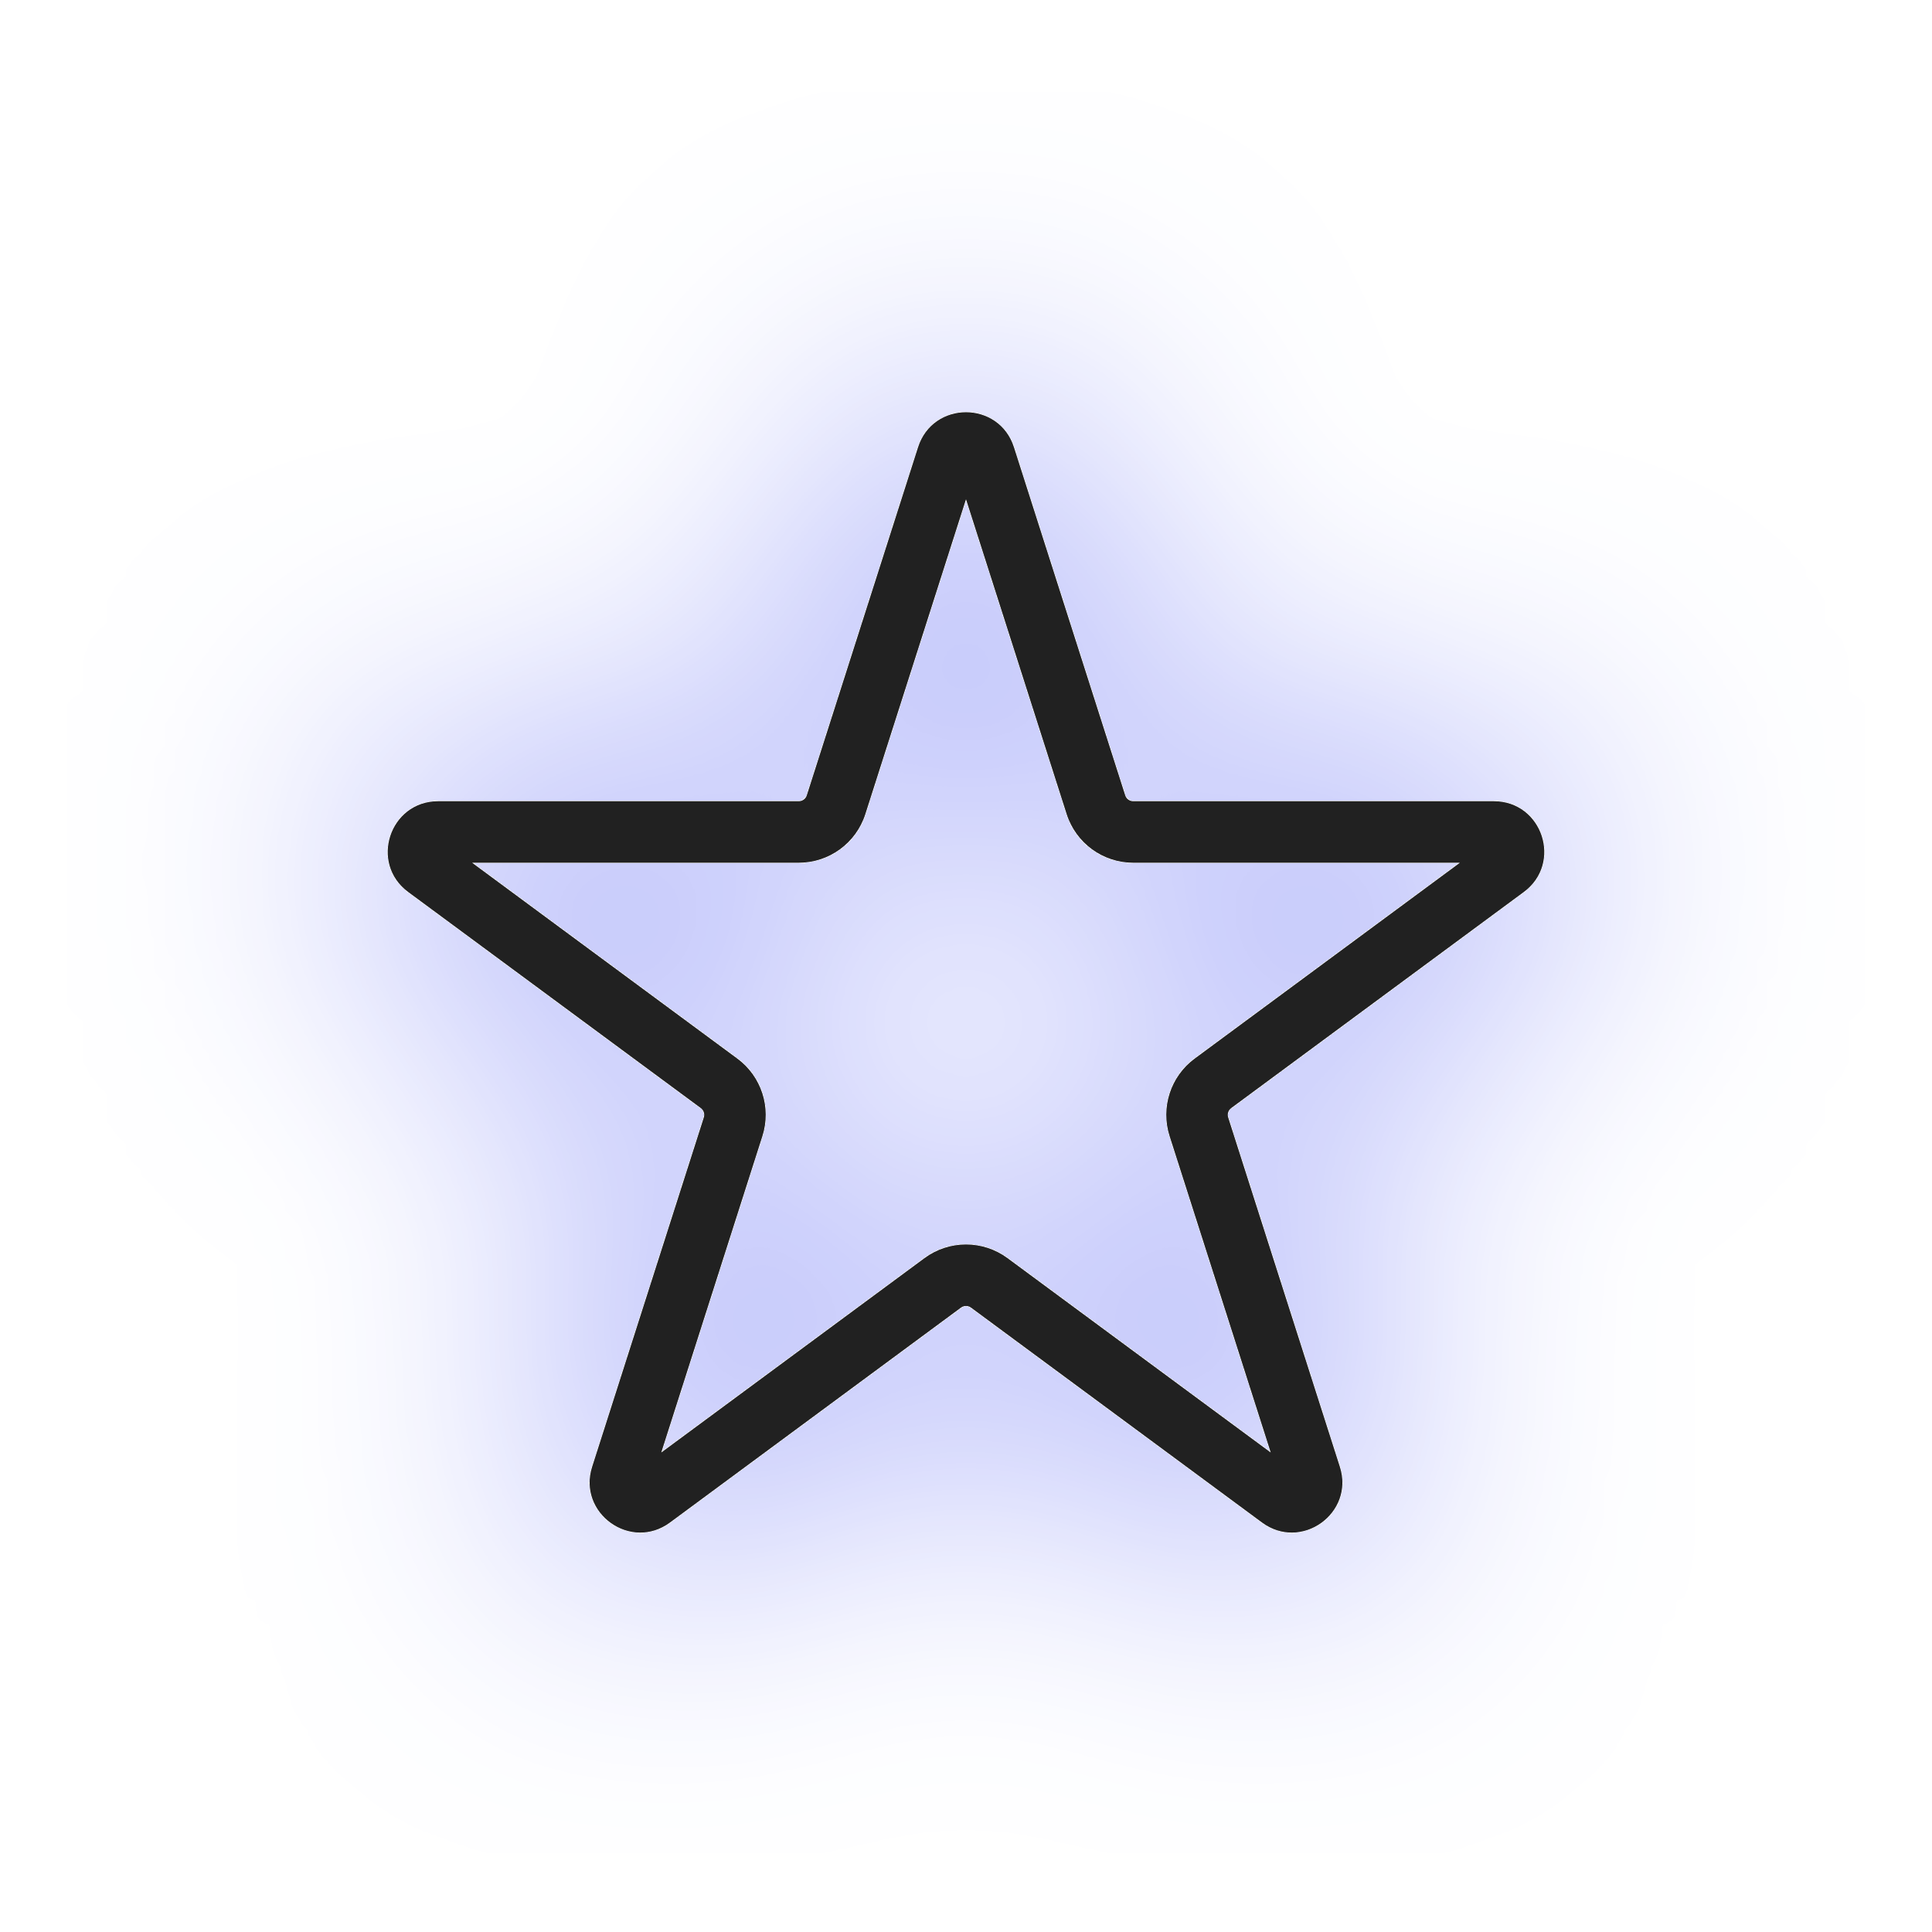
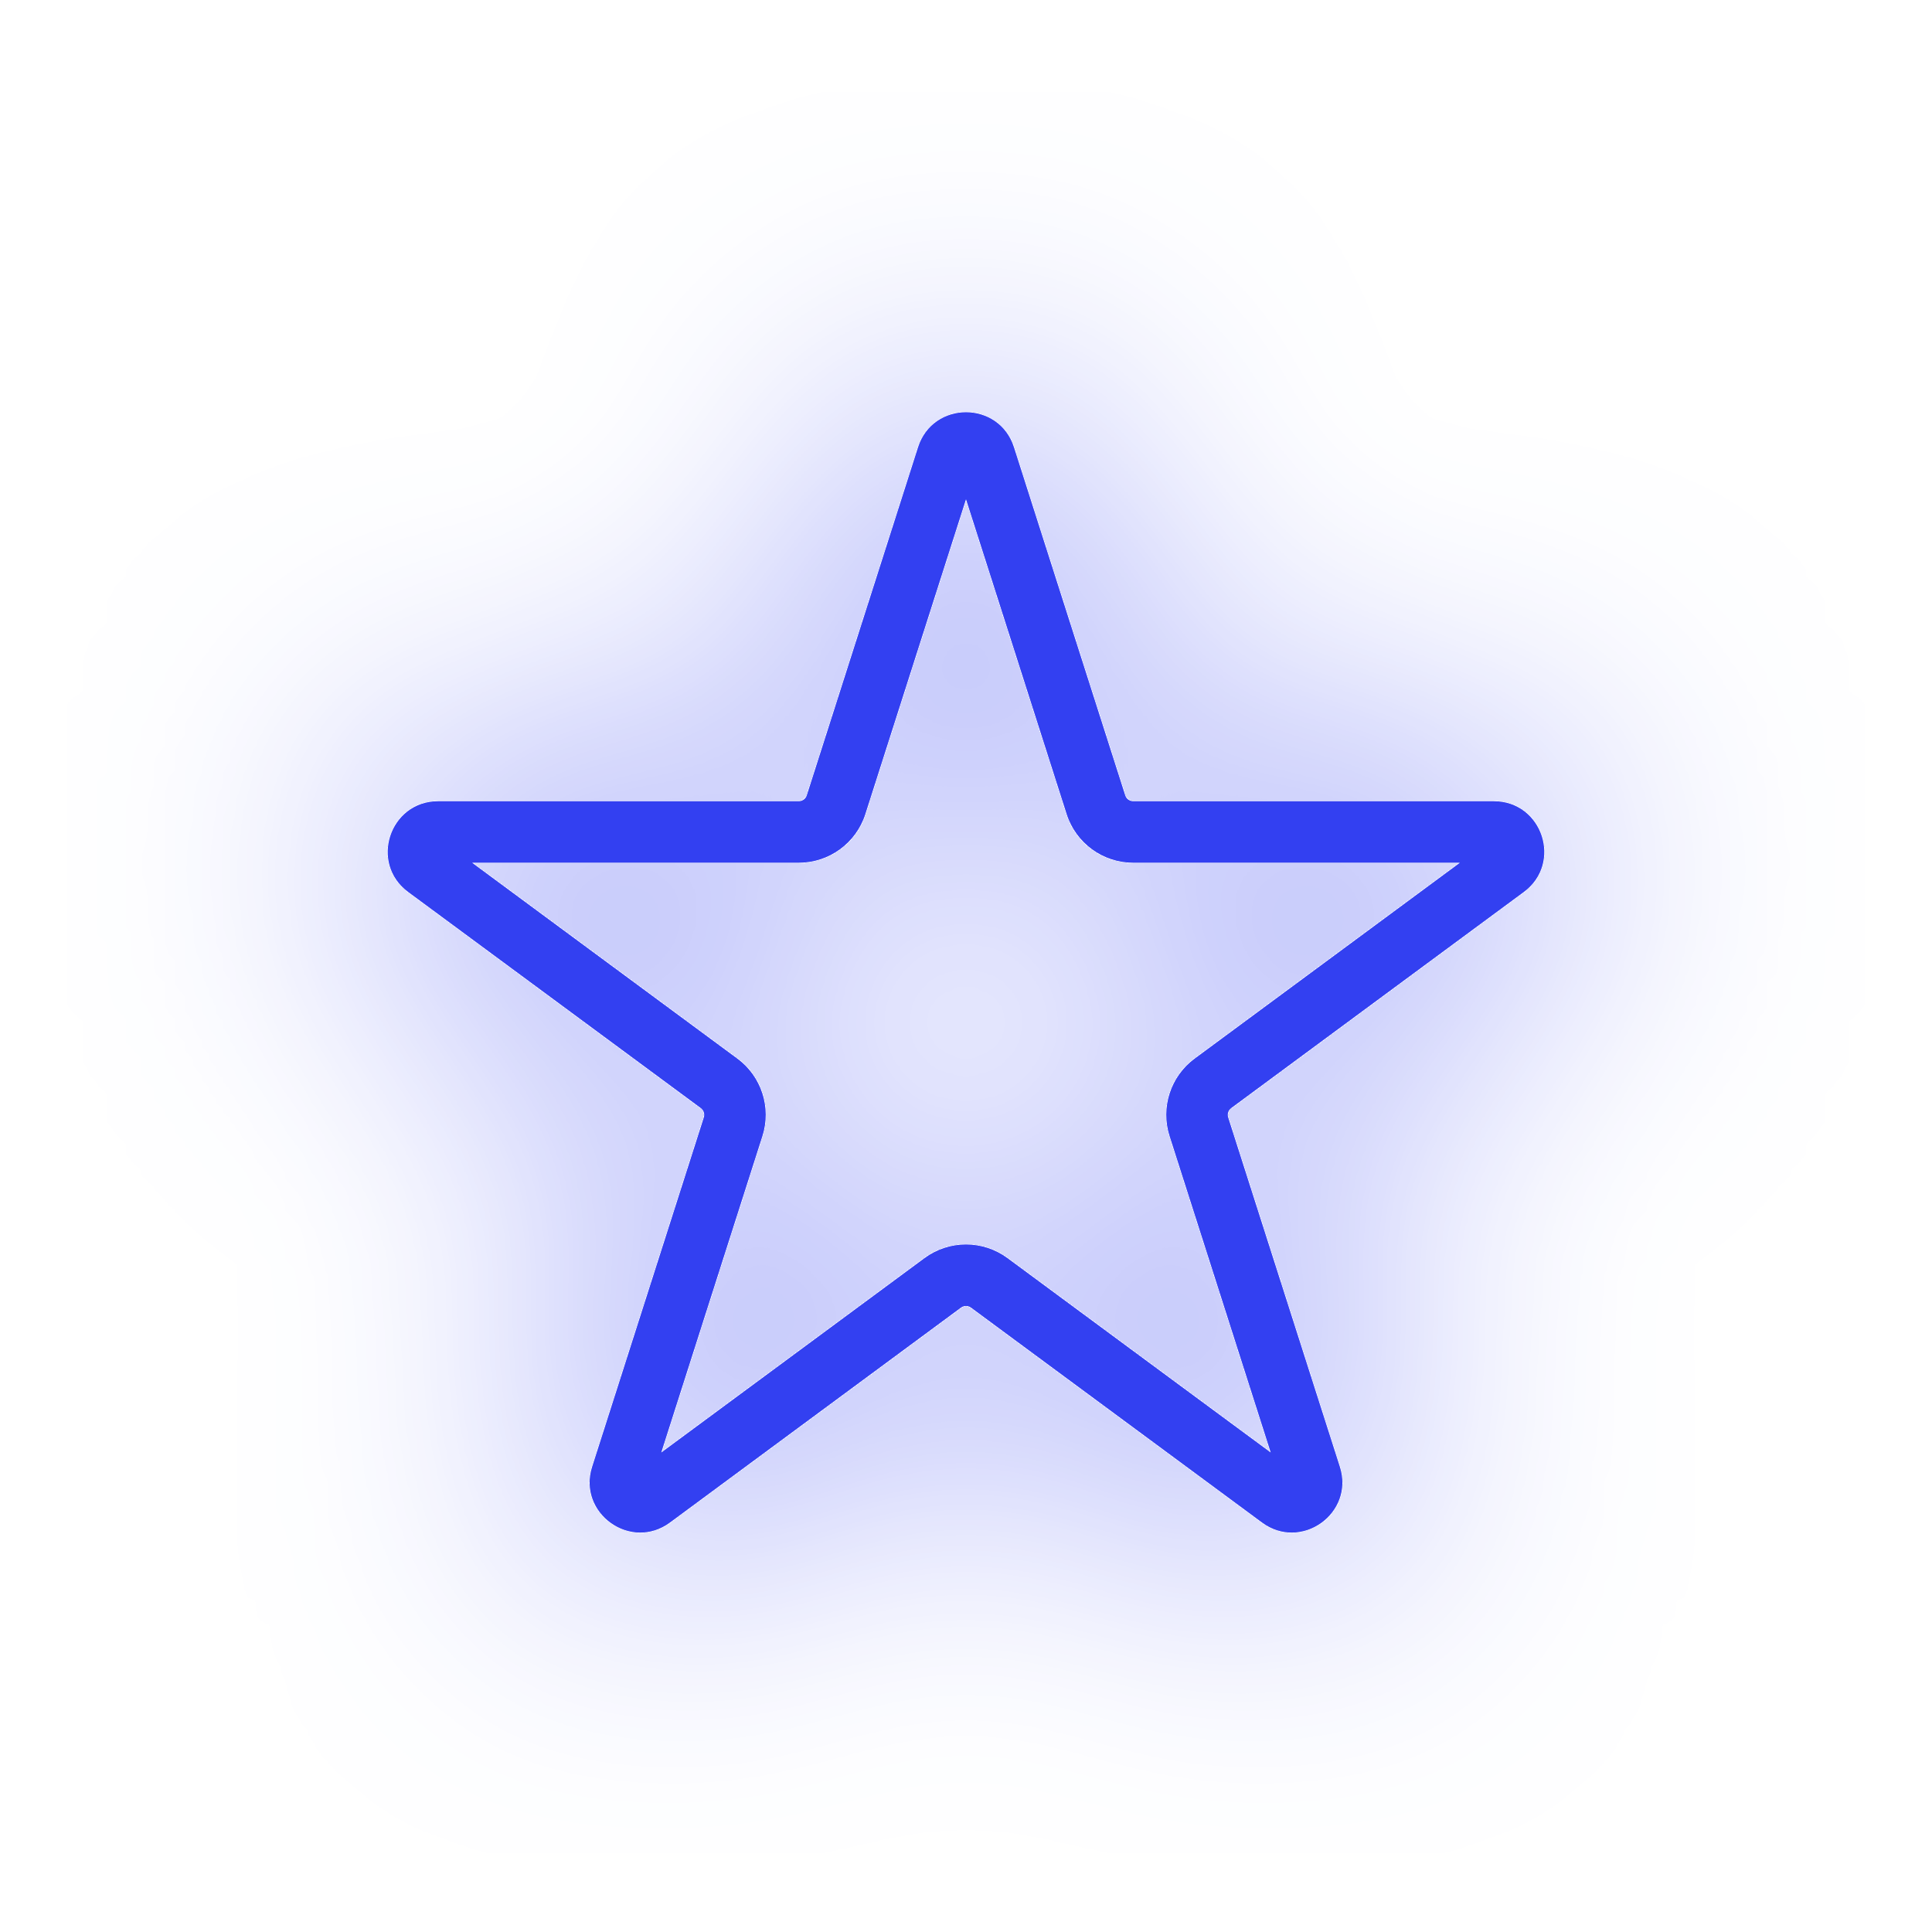
<svg xmlns="http://www.w3.org/2000/svg" width="157" height="157" viewBox="0 0 157 157" fill="none">
  <g filter="url(#filter0_d_453_1920)">
-     <path fill-rule="evenodd" clip-rule="evenodd" d="M74.603 36.343C75.816 32.55 81.184 32.55 82.397 36.343L91.441 64.635C91.531 64.918 91.794 65.109 92.09 65.109H121.395C125.342 65.109 127 70.146 123.825 72.491L100.051 90.048C99.816 90.221 99.717 90.525 99.806 90.804L108.88 119.188C110.088 122.969 105.746 126.082 102.553 123.724L78.905 106.261C78.664 106.083 78.336 106.083 78.095 106.261L54.447 123.724C51.254 126.082 46.912 122.969 48.12 119.188L57.194 90.804C57.283 90.525 57.184 90.221 56.949 90.048L33.175 72.491C30 70.146 31.658 65.109 35.605 65.109H64.91C65.206 65.109 65.469 64.918 65.559 64.635L74.603 36.343ZM78.5 40.575L70.322 66.157C69.569 68.512 67.381 70.109 64.91 70.109H38.367L59.92 86.025C61.879 87.472 62.698 90.007 61.956 92.326L53.739 118.032L75.125 102.239C77.131 100.757 79.869 100.757 81.875 102.239L103.261 118.032L95.044 92.326C94.302 90.007 95.121 87.472 97.08 86.025L118.633 70.109H92.09C89.619 70.109 87.431 68.512 86.678 66.157L78.5 40.575Z" fill="#212121" />
+     <path fill-rule="evenodd" clip-rule="evenodd" d="M74.603 36.343C75.816 32.55 81.184 32.55 82.397 36.343L91.441 64.635C91.531 64.918 91.794 65.109 92.09 65.109H121.395C125.342 65.109 127 70.146 123.825 72.491L100.051 90.048C99.816 90.221 99.717 90.525 99.806 90.804L108.88 119.188C110.088 122.969 105.746 126.082 102.553 123.724L78.905 106.261C78.664 106.083 78.336 106.083 78.095 106.261L54.447 123.724C51.254 126.082 46.912 122.969 48.12 119.188L57.194 90.804C57.283 90.525 57.184 90.221 56.949 90.048L33.175 72.491C30 70.146 31.658 65.109 35.605 65.109H64.91C65.206 65.109 65.469 64.918 65.559 64.635L74.603 36.343ZM78.5 40.575L70.322 66.157C69.569 68.512 67.381 70.109 64.91 70.109H38.367L59.92 86.025C61.879 87.472 62.698 90.007 61.956 92.326L53.739 118.032L75.125 102.239C77.131 100.757 79.869 100.757 81.875 102.239L103.261 118.032L95.044 92.326C94.302 90.007 95.121 87.472 97.08 86.025L118.633 70.109H92.09C89.619 70.109 87.431 68.512 86.678 66.157L78.5 40.575Z" fill="#3340F1" />
  </g>
  <defs>
    <filter id="filter0_d_453_1920" x="5.506" y="7.498" width="145.987" height="143.045" filterUnits="userSpaceOnUse" color-interpolation-filters="sRGB">
      <feFlood flood-opacity="0" result="BackgroundImageFix" />
      <feColorMatrix in="SourceAlpha" type="matrix" values="0 0 0 0 0 0 0 0 0 0 0 0 0 0 0 0 0 0 127 0" result="hardAlpha" />
      <feOffset />
      <feGaussianBlur stdDeviation="13" />
      <feComposite in2="hardAlpha" operator="out" />
      <feColorMatrix type="matrix" values="0 0 0 0 0.2 0 0 0 0 0.251 0 0 0 0 0.945 0 0 0 1 0" />
      <feBlend mode="normal" in2="BackgroundImageFix" result="effect1_dropShadow_453_1920" />
      <feBlend mode="normal" in="SourceGraphic" in2="effect1_dropShadow_453_1920" result="shape" />
    </filter>
  </defs>
</svg>
